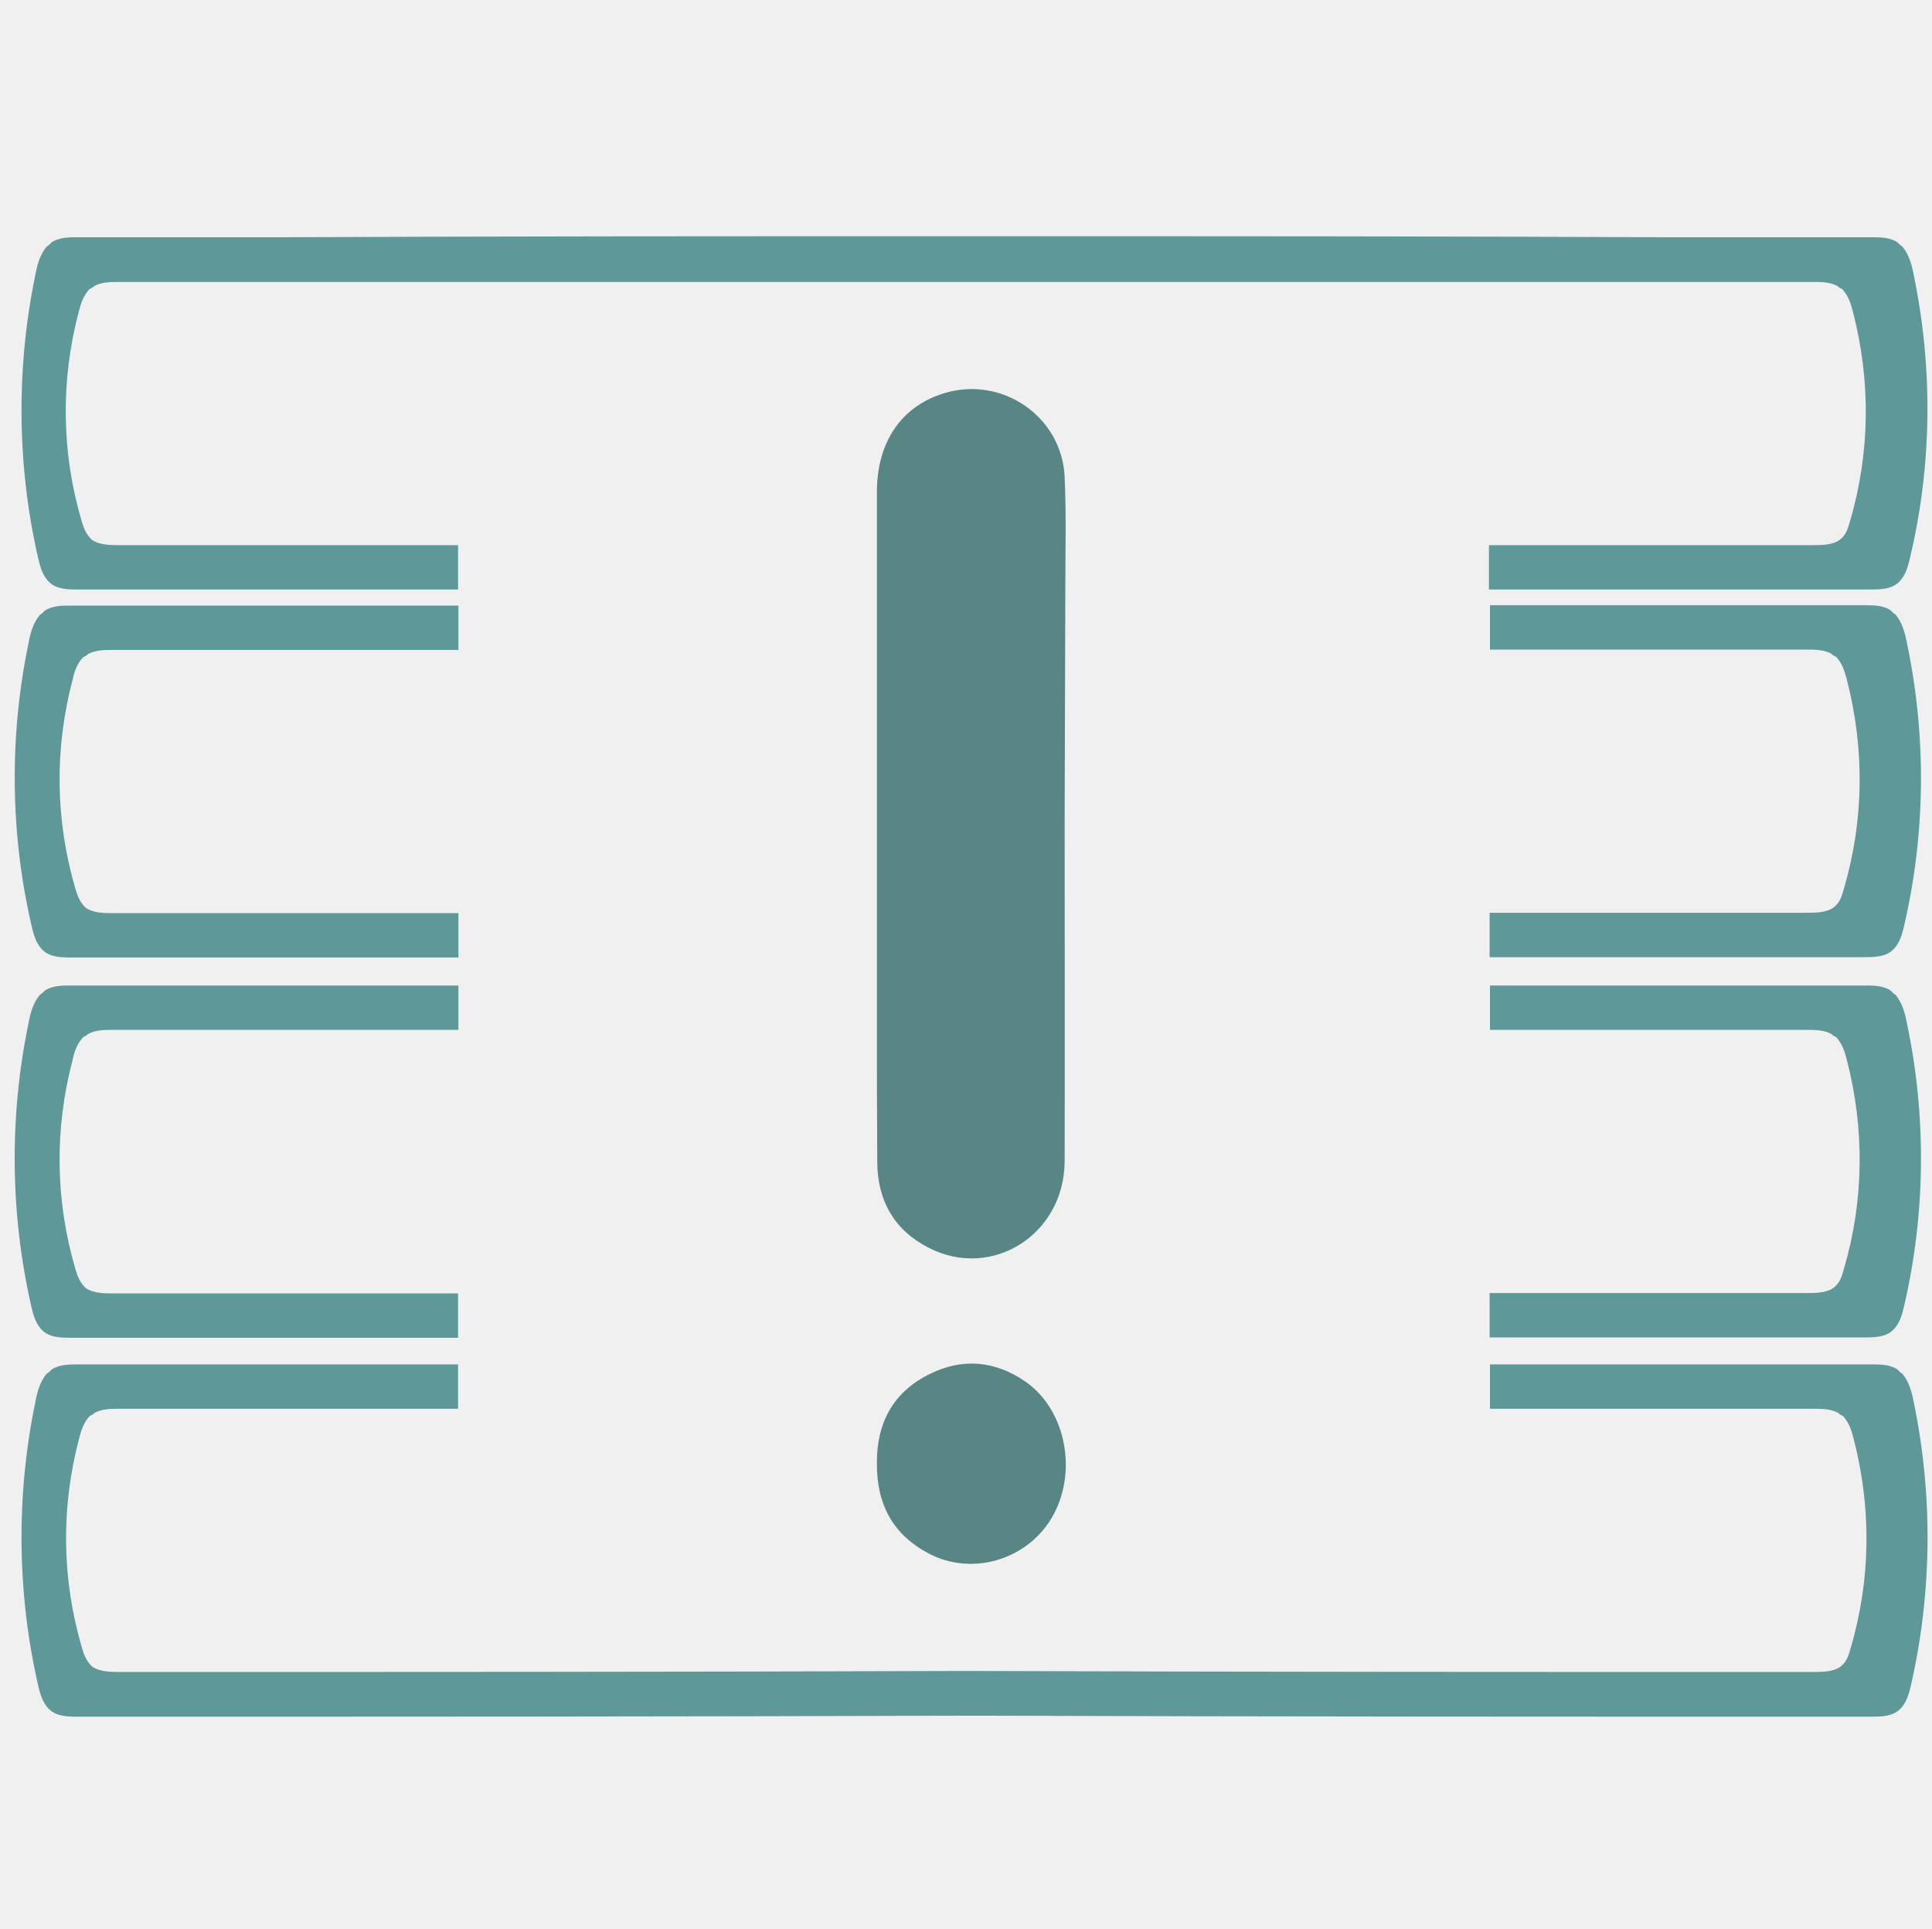
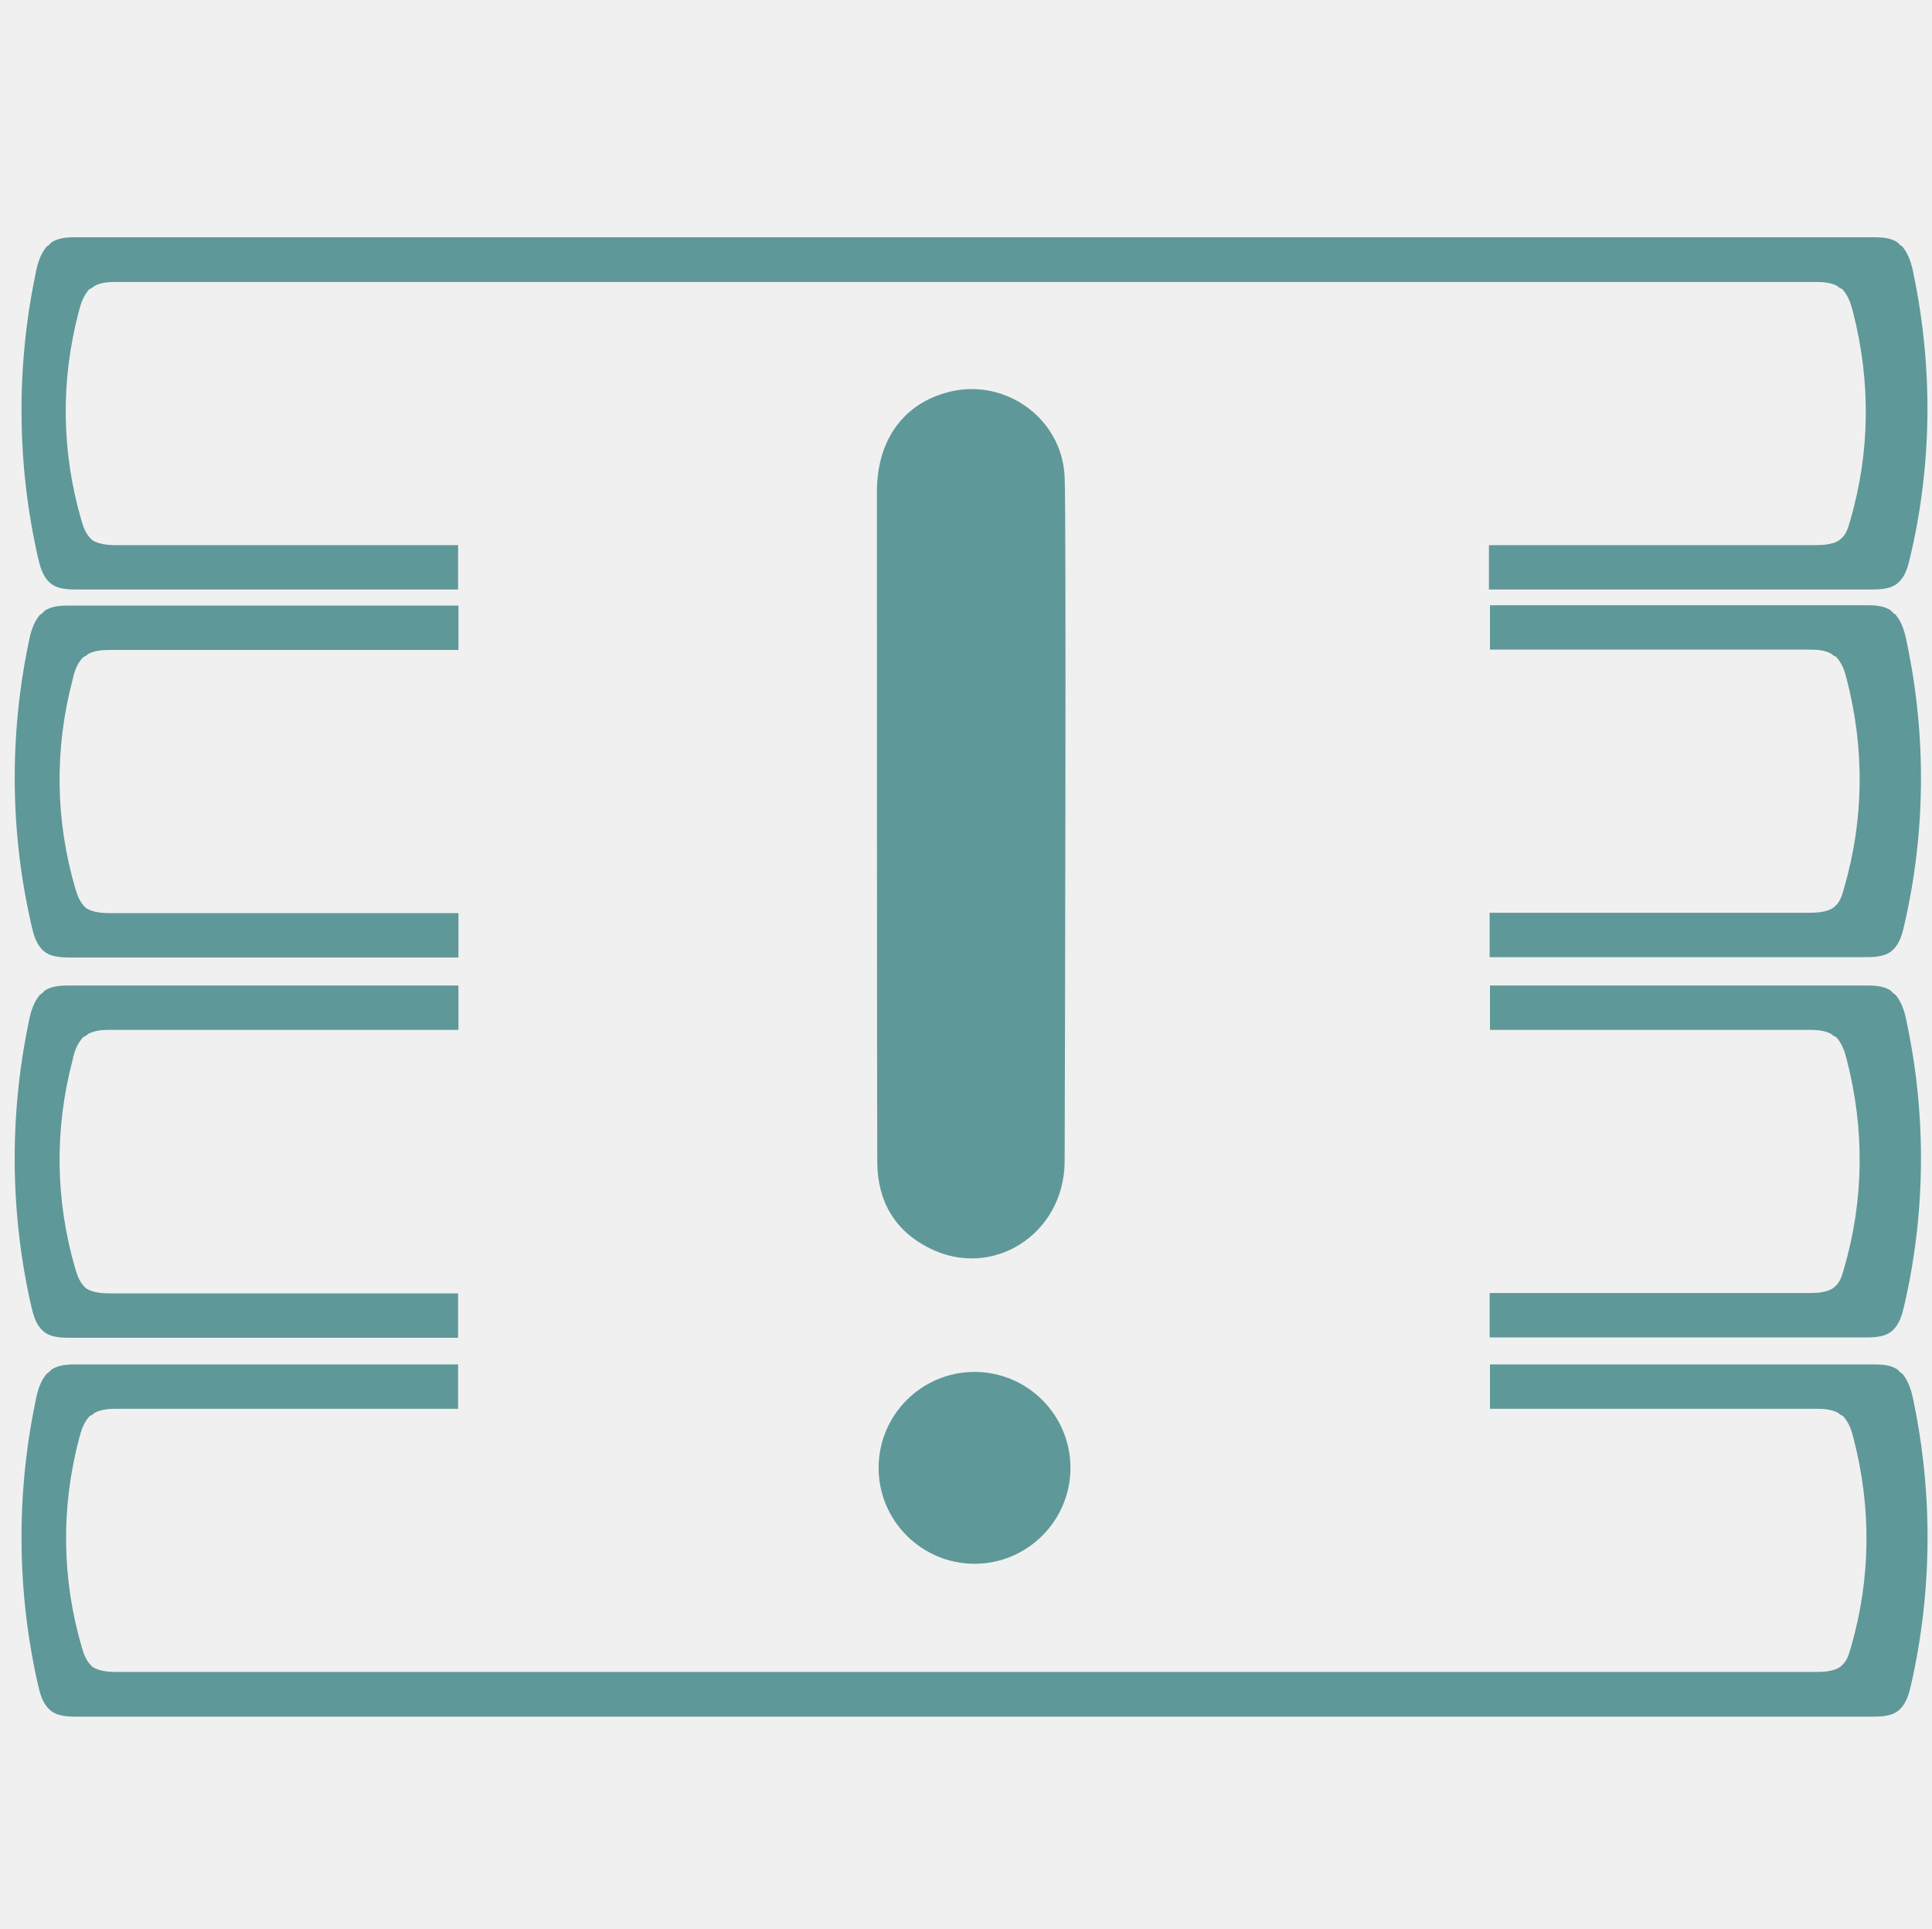
- <svg xmlns="http://www.w3.org/2000/svg" xmlns:xlink="http://www.w3.org/1999/xlink" version="1.1" id="Слой_1" x="0px" y="0px" viewBox="0 0 566 565" style="enable-background:new 0 0 566 565;" xml:space="preserve">
+ <svg xmlns="http://www.w3.org/2000/svg" version="1.1" id="Слой_1" x="0px" y="0px" viewBox="0 0 566 565" style="enable-background:new 0 0 566 565;" xml:space="preserve">
  <style type="text/css">
- 	.st0{display:none;}
- 	.st1{display:inline;}
- 	.st2{fill:none;stroke:#000000;stroke-miterlimit:10;}
- 	.st3{fill:#F4F4F4;}
- 	.st4{fill:#FFFFFF;}
- 	.st5{fill:none;stroke:#FFFFFF;stroke-width:10;stroke-miterlimit:10;}
- 	.st6{fill-rule:evenodd;clip-rule:evenodd;fill:#F4F4F4;}
- 	.st7{fill:#5F9898;}
- 	.st8{fill-rule:evenodd;clip-rule:evenodd;fill:#578685;}
- 	.st9{fill:#447776;}
- 	.st10{fill:#578685;}
- 	.st11{fill-rule:evenodd;clip-rule:evenodd;fill:#447776;}
- 	.st12{fill:#EEEEEE;}
- 	.st13{clip-path:url(#SVGID_2_);fill:#FFFFFF;}
- 	.st14{clip-path:url(#SVGID_2_);fill:none;}
- 	.st15{opacity:0.24;clip-path:url(#SVGID_2_);}
- 	.st16{opacity:0.24;}
- 	.st17{opacity:0.31;clip-path:url(#SVGID_4_);}
- 	.st18{opacity:0.31;}
- 	.st19{clip-path:url(#SVGID_6_);fill:#C2DBCB;}
- 	.st20{clip-path:url(#SVGID_6_);}
- 	.st21{fill:#C9E2F2;}
- 	.st22{opacity:0.67;clip-path:url(#SVGID_4_);}
- 	.st23{fill:none;}
- 	.st24{opacity:0.65;fill:#B8D5BC;}
- 	.st25{clip-path:url(#SVGID_4_);fill:none;}
- 	.st26{opacity:0.31;clip-path:url(#SVGID_8_);}
- 	.st27{clip-path:url(#SVGID_10_);fill:#C2DBCB;}
- 	.st28{clip-path:url(#SVGID_10_);}
- 	.st29{opacity:0.67;clip-path:url(#SVGID_8_);}
- 	.st30{clip-path:url(#SVGID_8_);fill:none;}
- 	.st31{opacity:0.31;clip-path:url(#SVGID_12_);}
- 	.st32{clip-path:url(#SVGID_14_);fill:#C2DBCB;}
- 	.st33{clip-path:url(#SVGID_14_);}
- 	.st34{opacity:0.67;clip-path:url(#SVGID_12_);}
- 	.st35{clip-path:url(#SVGID_12_);fill:none;}
- 	.st36{opacity:0.7;fill:#DBDBDB;}
+ 	.st0{fill:#5F9898;}
</style>
-   <g>
-     <g>
-       <path class="st7" d="M560.7,80.8c-0.6-3.2-1.4-6.2-3.4-8.6c-0.6-0.3-0.8-0.6-1.4-1.2c-2.2-1.5-5.1-1.5-7.6-1.5h-61.6    c-64.9-0.3-130.2-0.3-195.1-0.3h-12.4c-64.9,0-130.2,0-195.1,0.3H22.7c-2.5,0-5.3,0-7.6,1.5c-0.6,0.6-0.8,0.9-1.4,1.2    c-2,2.4-2.8,5.3-3.4,8.6C4.7,108,5,136.3,11.1,163.2c0.6,2.7,1.4,5.6,3.4,7.4c2.2,2.1,5.6,2.1,8.7,2.1h111v-13h-99    c-2.8,0-5.9,0-8.2-1.5c-1.7-1.5-2.5-3.5-3.1-5.6c-5.9-20.1-6.2-41-0.8-61.4c0.6-2.4,1.4-4.7,3.1-6.5c0.6-0.3,0.8-0.3,1.4-0.9    c2.2-1.2,4.8-1.2,7.3-1.2h496.4c2.2,0,4.8,0,7,1.2c0.6,0.6,0.8,0.6,1.4,0.9c1.7,1.8,2.5,4.1,3.1,6.5c5.3,20.4,5.1,41.3-0.8,61.4    c-0.6,2.1-1.1,4.1-3.1,5.6c-2.2,1.5-5.3,1.5-8.2,1.5h-94.5v13h111.3c3.1,0,6.5,0,8.7-2.1c2-1.8,2.8-4.7,3.4-7.4    C566,136.3,566.3,108,560.7,80.8z" />
-       <path class="st7" d="M24.4,192.5c0.6-0.3,0.8-0.3,1.4-0.9c2.2-1.2,4.8-1.2,7.3-1.2h101.2v-13H20.7c-2.5,0-5.3,0-7.6,1.5    c-0.6,0.6-0.8,0.9-1.4,1.2c-2,2.4-2.8,5.3-3.4,8.6C2.7,215.8,3,244.1,9.2,271c0.6,2.7,1.4,5.6,3.4,7.4c2.2,2.1,5.6,2.1,8.7,2.1    h113v-13H33.4c-2.8,0-5.9,0-8.2-1.5c-1.7-1.5-2.5-3.5-3.1-5.6c-5.9-20.1-6.2-41-0.8-61.4C21.8,196.6,22.7,194.2,24.4,192.5z     M558.7,188.6c-0.6-3.2-1.4-6.2-3.4-8.6c-0.6-0.3-0.8-0.6-1.4-1.2c-2.2-1.5-5.1-1.5-7.6-1.5H436.5v13h93c2.2,0,4.8,0,7,1.2    c0.6,0.6,0.8,0.6,1.4,0.9c1.7,1.8,2.5,4.1,3.1,6.5c5.3,20.4,5.1,41.3-0.8,61.4c-0.6,2.1-1.1,4.1-3.1,5.6c-2.2,1.5-5.3,1.5-8.2,1.5    h-92.5v13h109.4c3.1,0,6.5,0,8.7-2.1c2-1.8,2.8-4.7,3.4-7.4C564.1,244.1,564.4,215.8,558.7,188.6z" />
-       <path class="st7" d="M24.4,303.8c0.6-0.3,0.8-0.3,1.4-0.9c2.2-1.2,4.8-1.2,7.3-1.2h101.2v-13H20.7c-2.5,0-5.3,0-7.6,1.5    c-0.6,0.6-0.8,0.9-1.4,1.2c-2,2.4-2.8,5.3-3.4,8.6c-5.6,27.2-5.3,55.5,0.8,82.4c0.6,2.7,1.4,5.6,3.4,7.4c2.2,2.1,5.6,2.1,8.7,2.1    h113v-13H33.4c-2.8,0-5.9,0-8.2-1.5c-1.7-1.5-2.5-3.5-3.1-5.6c-5.9-20.1-6.2-41-0.8-61.4C21.8,307.9,22.7,305.6,24.4,303.8z     M558.7,300c-0.6-3.2-1.4-6.2-3.4-8.6c-0.6-0.3-0.8-0.6-1.4-1.2c-2.2-1.5-5.1-1.5-7.6-1.5H436.5v13h93c2.2,0,4.8,0,7,1.2    c0.6,0.6,0.8,0.6,1.4,0.9c1.7,1.8,2.5,4.1,3.1,6.5c5.3,20.4,5.1,41.3-0.8,61.4c-0.6,2.1-1.1,4.1-3.1,5.6c-2.2,1.5-5.3,1.5-8.2,1.5    h-92.5v13h109.4c3.1,0,6.5,0,8.7-2.1c2-1.8,2.8-4.7,3.4-7.4C564.1,355.5,564.4,327.1,558.7,300z" />
-       <path class="st7" d="M560.7,411c-0.6-3.2-1.4-6.2-3.4-8.6c-0.6-0.3-0.8-0.6-1.4-1.2c-2.2-1.5-5.1-1.5-7.6-1.5H436.5v13h95    c2.2,0,4.8,0,7,1.2c0.6,0.6,0.8,0.6,1.4,0.9c1.7,1.8,2.5,4.1,3.1,6.5c5.3,20.4,5.1,41.3-0.8,61.4c-0.6,2.1-1.1,4.1-3.1,5.6    c-2.2,1.5-5.3,1.5-8.2,1.5c-82.6,0-165.3,0-247.7-0.3c-82.6,0.3-165.3,0.3-247.9,0.3c-2.8,0-5.9,0-8.2-1.5    c-1.7-1.5-2.5-3.5-3.1-5.6c-5.9-20.1-6.2-41-0.8-61.4c0.6-2.4,1.4-4.7,3.1-6.5c0.6-0.3,0.8-0.3,1.4-0.9c2.2-1.2,4.8-1.2,7.3-1.2    h99.2v-13H22.7c-2.5,0-5.3,0-7.6,1.5c-0.6,0.6-0.8,0.9-1.4,1.2c-2,2.4-2.8,5.3-3.4,8.6c-5.6,27.2-5.3,55.5,0.8,82.4    c0.6,2.7,1.4,5.6,3.4,7.4c2.2,2.1,5.6,2.1,8.7,2.1c87.4,0,174.8,0,262.3-0.3c87.4,0.3,174.8,0.3,262.3,0.3c3.1,0,6.5,0,8.7-2.1    c2-1.8,2.8-4.7,3.4-7.4C566,466.5,566.3,438.2,560.7,411z" />
-     </g>
-     <g>
-       <path class="st10" d="M311.9,241.2c0,33,0.1,66,0,99c-0.1,21.4-21.2,34.8-39.7,25.4c-10.1-5.1-15.1-13.7-15.2-25.1    c-0.1-14.6-0.1-29.1-0.1-43.7c0-50.9,0-101.8,0-152.7c0-14.5,7.1-25.1,19.7-28.9c16.9-5.2,34.5,6.8,35.3,24.5    c0.5,10.9,0.2,21.8,0.2,32.7C312,195.4,312,218.3,311.9,241.2C312,241.2,311.9,241.2,311.9,241.2z" />
-       <path class="st10" d="M256.9,428.6c-0.1-11.5,4.6-20.7,15.3-26c9.7-4.9,19.4-4,28.3,2.2c12,8.4,15.4,27.1,7.4,40.2    c-7.4,12.1-23.3,16.7-35.8,10.1C261.6,449.6,256.8,440.7,256.9,428.6z" />
-     </g>
-   </g>
-   <g>
-     <g>
-       <defs>
-         <rect id="SVGID_1_" x="-3505.4" y="-810.4" width="452.4" height="1516.8" />
-       </defs>
-       <clipPath id="SVGID_2_">
-         <use xlink:href="#SVGID_1_" style="overflow:visible;" />
-       </clipPath>
-       <g class="st15">
-         <defs>
-           <rect id="SVGID_3_" x="-3540.2" y="-1217.2" class="st16" width="3553.6" height="1214.7" />
-         </defs>
-         <clipPath id="SVGID_4_">
-           <use xlink:href="#SVGID_3_" style="overflow:visible;" />
-         </clipPath>
-         <rect x="-3562.4" y="-1202.6" class="st25" width="3660.9" height="1249.7" />
-       </g>
-     </g>
-   </g>
+   <path class="st0" d="M560.7,80.8c-0.6-3.2-1.4-6.2-3.4-8.6c-0.6-0.3-0.8-0.6-1.4-1.2c-2.2-1.5-5.1-1.5-7.6-1.5H22.7  c-2.5,0-5.3,0-7.6,1.5c-0.6,0.6-0.8,0.9-1.4,1.2c-2,2.4-2.8,5.3-3.4,8.6C4.7,108,5,136.3,11.1,163.2c0.6,2.7,1.4,5.6,3.4,7.4  c2.2,2.1,5.6,2.1,8.7,2.1h111v-13h-99c-2.8,0-5.9,0-8.2-1.5c-1.7-1.5-2.5-3.5-3.1-5.6c-5.9-20.1-6.2-41-0.8-61.4  c0.6-2.4,1.4-4.7,3.1-6.5c0.6-0.3,0.8-0.3,1.4-0.9c2.2-1.2,4.8-1.2,7.3-1.2h496.4c2.2,0,4.8,0,7,1.2c0.6,0.6,0.8,0.6,1.4,0.9  c1.7,1.8,2.5,4.1,3.1,6.5c5.3,20.4,5.1,41.3-0.8,61.4c-0.6,2.1-1.1,4.1-3.1,5.6c-2.2,1.5-5.3,1.5-8.2,1.5h-94.5v13h111.3  c3.1,0,6.5,0,8.7-2.1c2-1.8,2.8-4.7,3.4-7.4C566,136.3,566.3,108,560.7,80.8z M24.4,192.5c0.6-0.3,0.8-0.3,1.4-0.9  c2.2-1.2,4.8-1.2,7.3-1.2h101.2v-13H20.7c-2.5,0-5.3,0-7.6,1.5c-0.6,0.6-0.8,0.9-1.4,1.2c-2,2.4-2.8,5.3-3.4,8.6  C2.7,215.8,3,244.1,9.2,271c0.6,2.7,1.4,5.6,3.4,7.4c2.2,2.1,5.6,2.1,8.7,2.1h113v-13H33.4c-2.8,0-5.9,0-8.2-1.5  c-1.7-1.5-2.5-3.5-3.1-5.6c-5.9-20.1-6.2-41-0.8-61.4C21.8,196.6,22.7,194.2,24.4,192.5z M558.7,188.6c-0.6-3.2-1.4-6.2-3.4-8.6  c-0.6-0.3-0.8-0.6-1.4-1.2c-2.2-1.5-5.1-1.5-7.6-1.5H436.5v13h93c2.2,0,4.8,0,7,1.2c0.6,0.6,0.8,0.6,1.4,0.9  c1.7,1.8,2.5,4.1,3.1,6.5c5.3,20.4,5.1,41.3-0.8,61.4c-0.6,2.1-1.1,4.1-3.1,5.6c-2.2,1.5-5.3,1.5-8.2,1.5h-92.5v13h109.4  c3.1,0,6.5,0,8.7-2.1c2-1.8,2.8-4.7,3.4-7.4C564.1,244.1,564.4,215.8,558.7,188.6L558.7,188.6z M24.4,303.8c0.6-0.3,0.8-0.3,1.4-0.9  c2.2-1.2,4.8-1.2,7.3-1.2h101.2v-13H20.7c-2.5,0-5.3,0-7.6,1.5c-0.6,0.6-0.8,0.9-1.4,1.2c-2,2.4-2.8,5.3-3.4,8.6  c-5.6,27.2-5.3,55.5,0.8,82.4c0.6,2.7,1.4,5.6,3.4,7.4c2.2,2.1,5.6,2.1,8.7,2.1h113v-13H33.4c-2.8,0-5.9,0-8.2-1.5  c-1.7-1.5-2.5-3.5-3.1-5.6c-5.9-20.1-6.2-41-0.8-61.4C21.8,307.9,22.7,305.6,24.4,303.8z M558.7,300c-0.6-3.2-1.4-6.2-3.4-8.6  c-0.6-0.3-0.8-0.6-1.4-1.2c-2.2-1.5-5.1-1.5-7.6-1.5H436.5v13h93c2.2,0,4.8,0,7,1.2c0.6,0.6,0.8,0.6,1.4,0.9  c1.7,1.8,2.5,4.1,3.1,6.5c5.3,20.4,5.1,41.3-0.8,61.4c-0.6,2.1-1.1,4.1-3.1,5.6c-2.2,1.5-5.3,1.5-8.2,1.5h-92.5v13h109.4  c3.1,0,6.5,0,8.7-2.1c2-1.8,2.8-4.7,3.4-7.4C564.1,355.5,564.4,327.1,558.7,300L558.7,300z M560.7,411c-0.6-3.2-1.4-6.2-3.4-8.6  c-0.6-0.3-0.8-0.6-1.4-1.2c-2.2-1.5-5.1-1.5-7.6-1.5H436.5v13h95c2.2,0,4.8,0,7,1.2c0.6,0.6,0.8,0.6,1.4,0.9  c1.7,1.8,2.5,4.1,3.1,6.5c5.3,20.4,5.1,41.3-0.8,61.4c-0.6,2.1-1.1,4.1-3.1,5.6c-2.2,1.5-5.3,1.5-8.2,1.5c-82.6,0-413,0-495.6,0  c-2.8,0-5.9,0-8.2-1.5c-1.7-1.5-2.5-3.5-3.1-5.6c-5.9-20.1-6.2-41-0.8-61.4c0.6-2.4,1.4-4.7,3.1-6.5c0.6-0.3,0.8-0.3,1.4-0.9  c2.2-1.2,4.8-1.2,7.3-1.2h99.2v-13H22.7c-2.5,0-5.3,0-7.6,1.5c-0.6,0.6-0.8,0.9-1.4,1.2c-2,2.4-2.8,5.3-3.4,8.6  c-5.6,27.2-5.3,55.5,0.8,82.4c0.6,2.7,1.4,5.6,3.4,7.4c2.2,2.1,5.6,2.1,8.7,2.1c87.4,0,437.1,0,524.6,0c3.1,0,6.5,0,8.7-2.1  c2-1.8,2.8-4.7,3.4-7.4C566,466.5,566.3,438.2,560.7,411z M311.9,340.2c-0.1,21.4-21.2,34.8-39.7,25.4  c-10.1-5.1-15.1-13.7-15.2-25.1c-0.1-14.6-0.1-196.4-0.1-196.4c0-14.5,7.1-25.1,19.7-28.9c16.9-5.2,34.5,6.8,35.3,24.5  C312.4,150.6,312,307.2,311.9,340.2z M313.6,430c0,15.5-12.6,28.1-28.1,28.1c-15.5,0-28.1-12.6-28.1-28.1  c0-15.5,12.6-28.1,28.1-28.1C301,401.9,313.6,414.5,313.6,430z" />
</svg>
